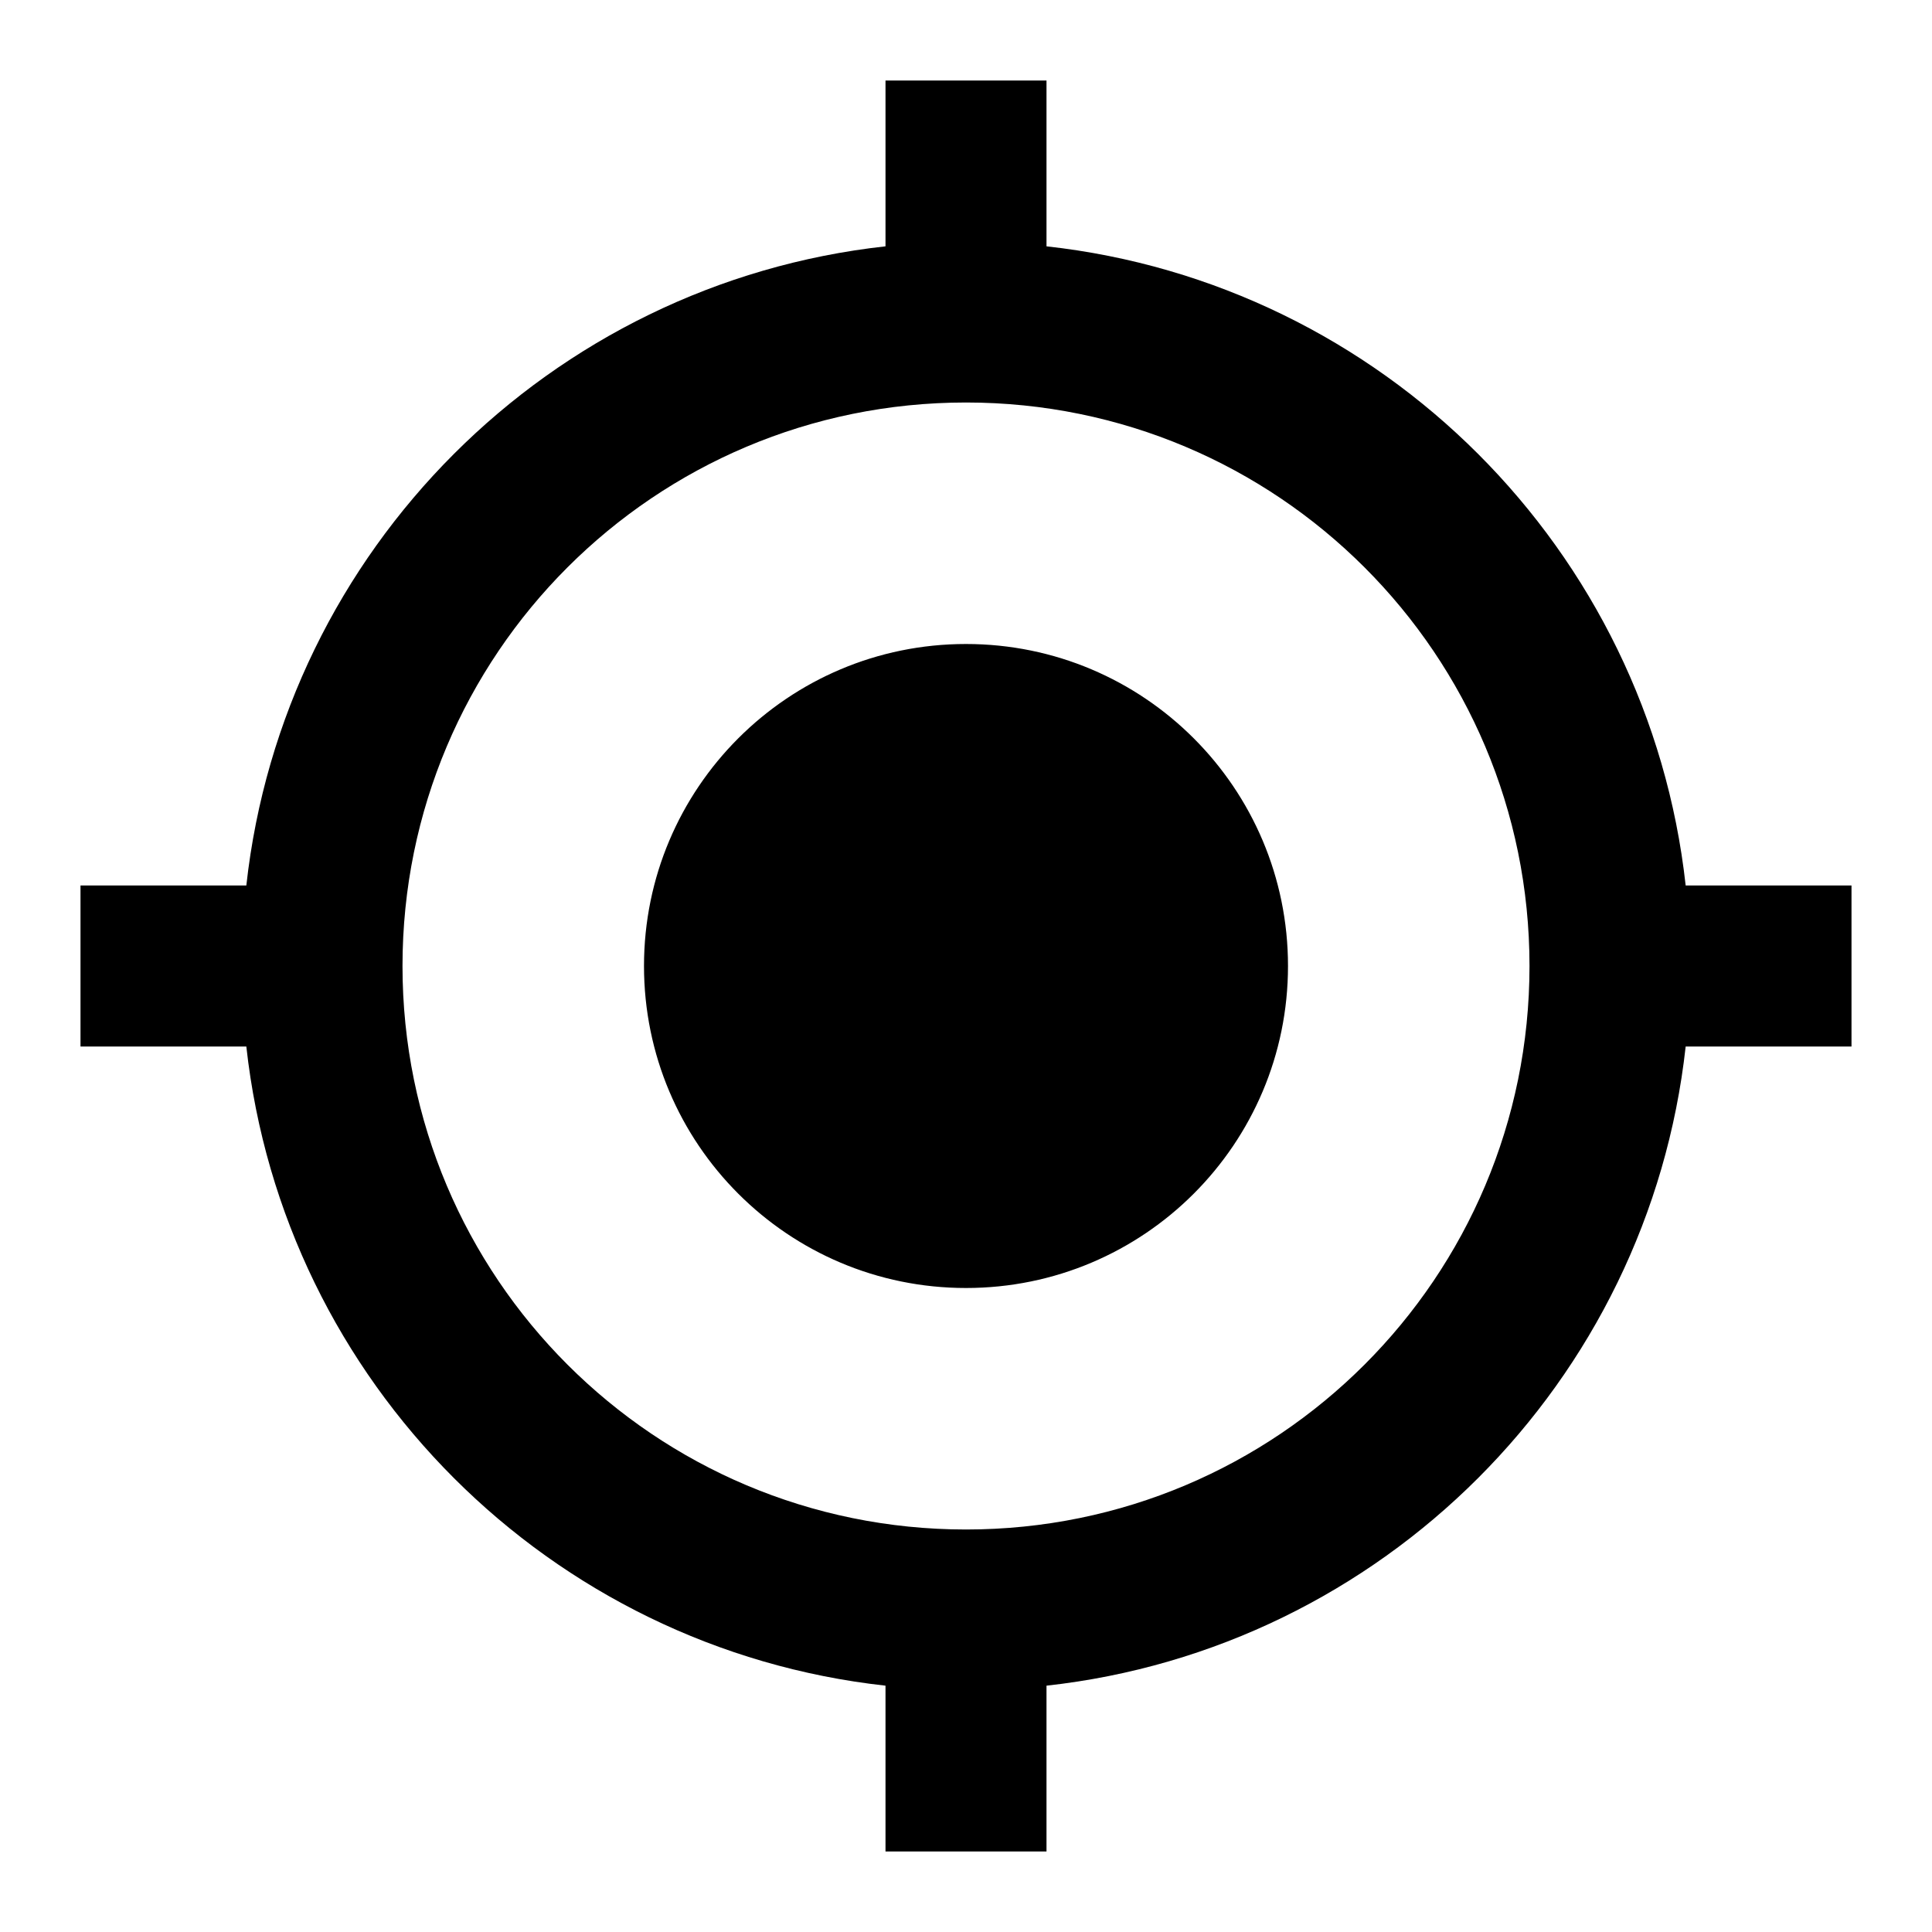
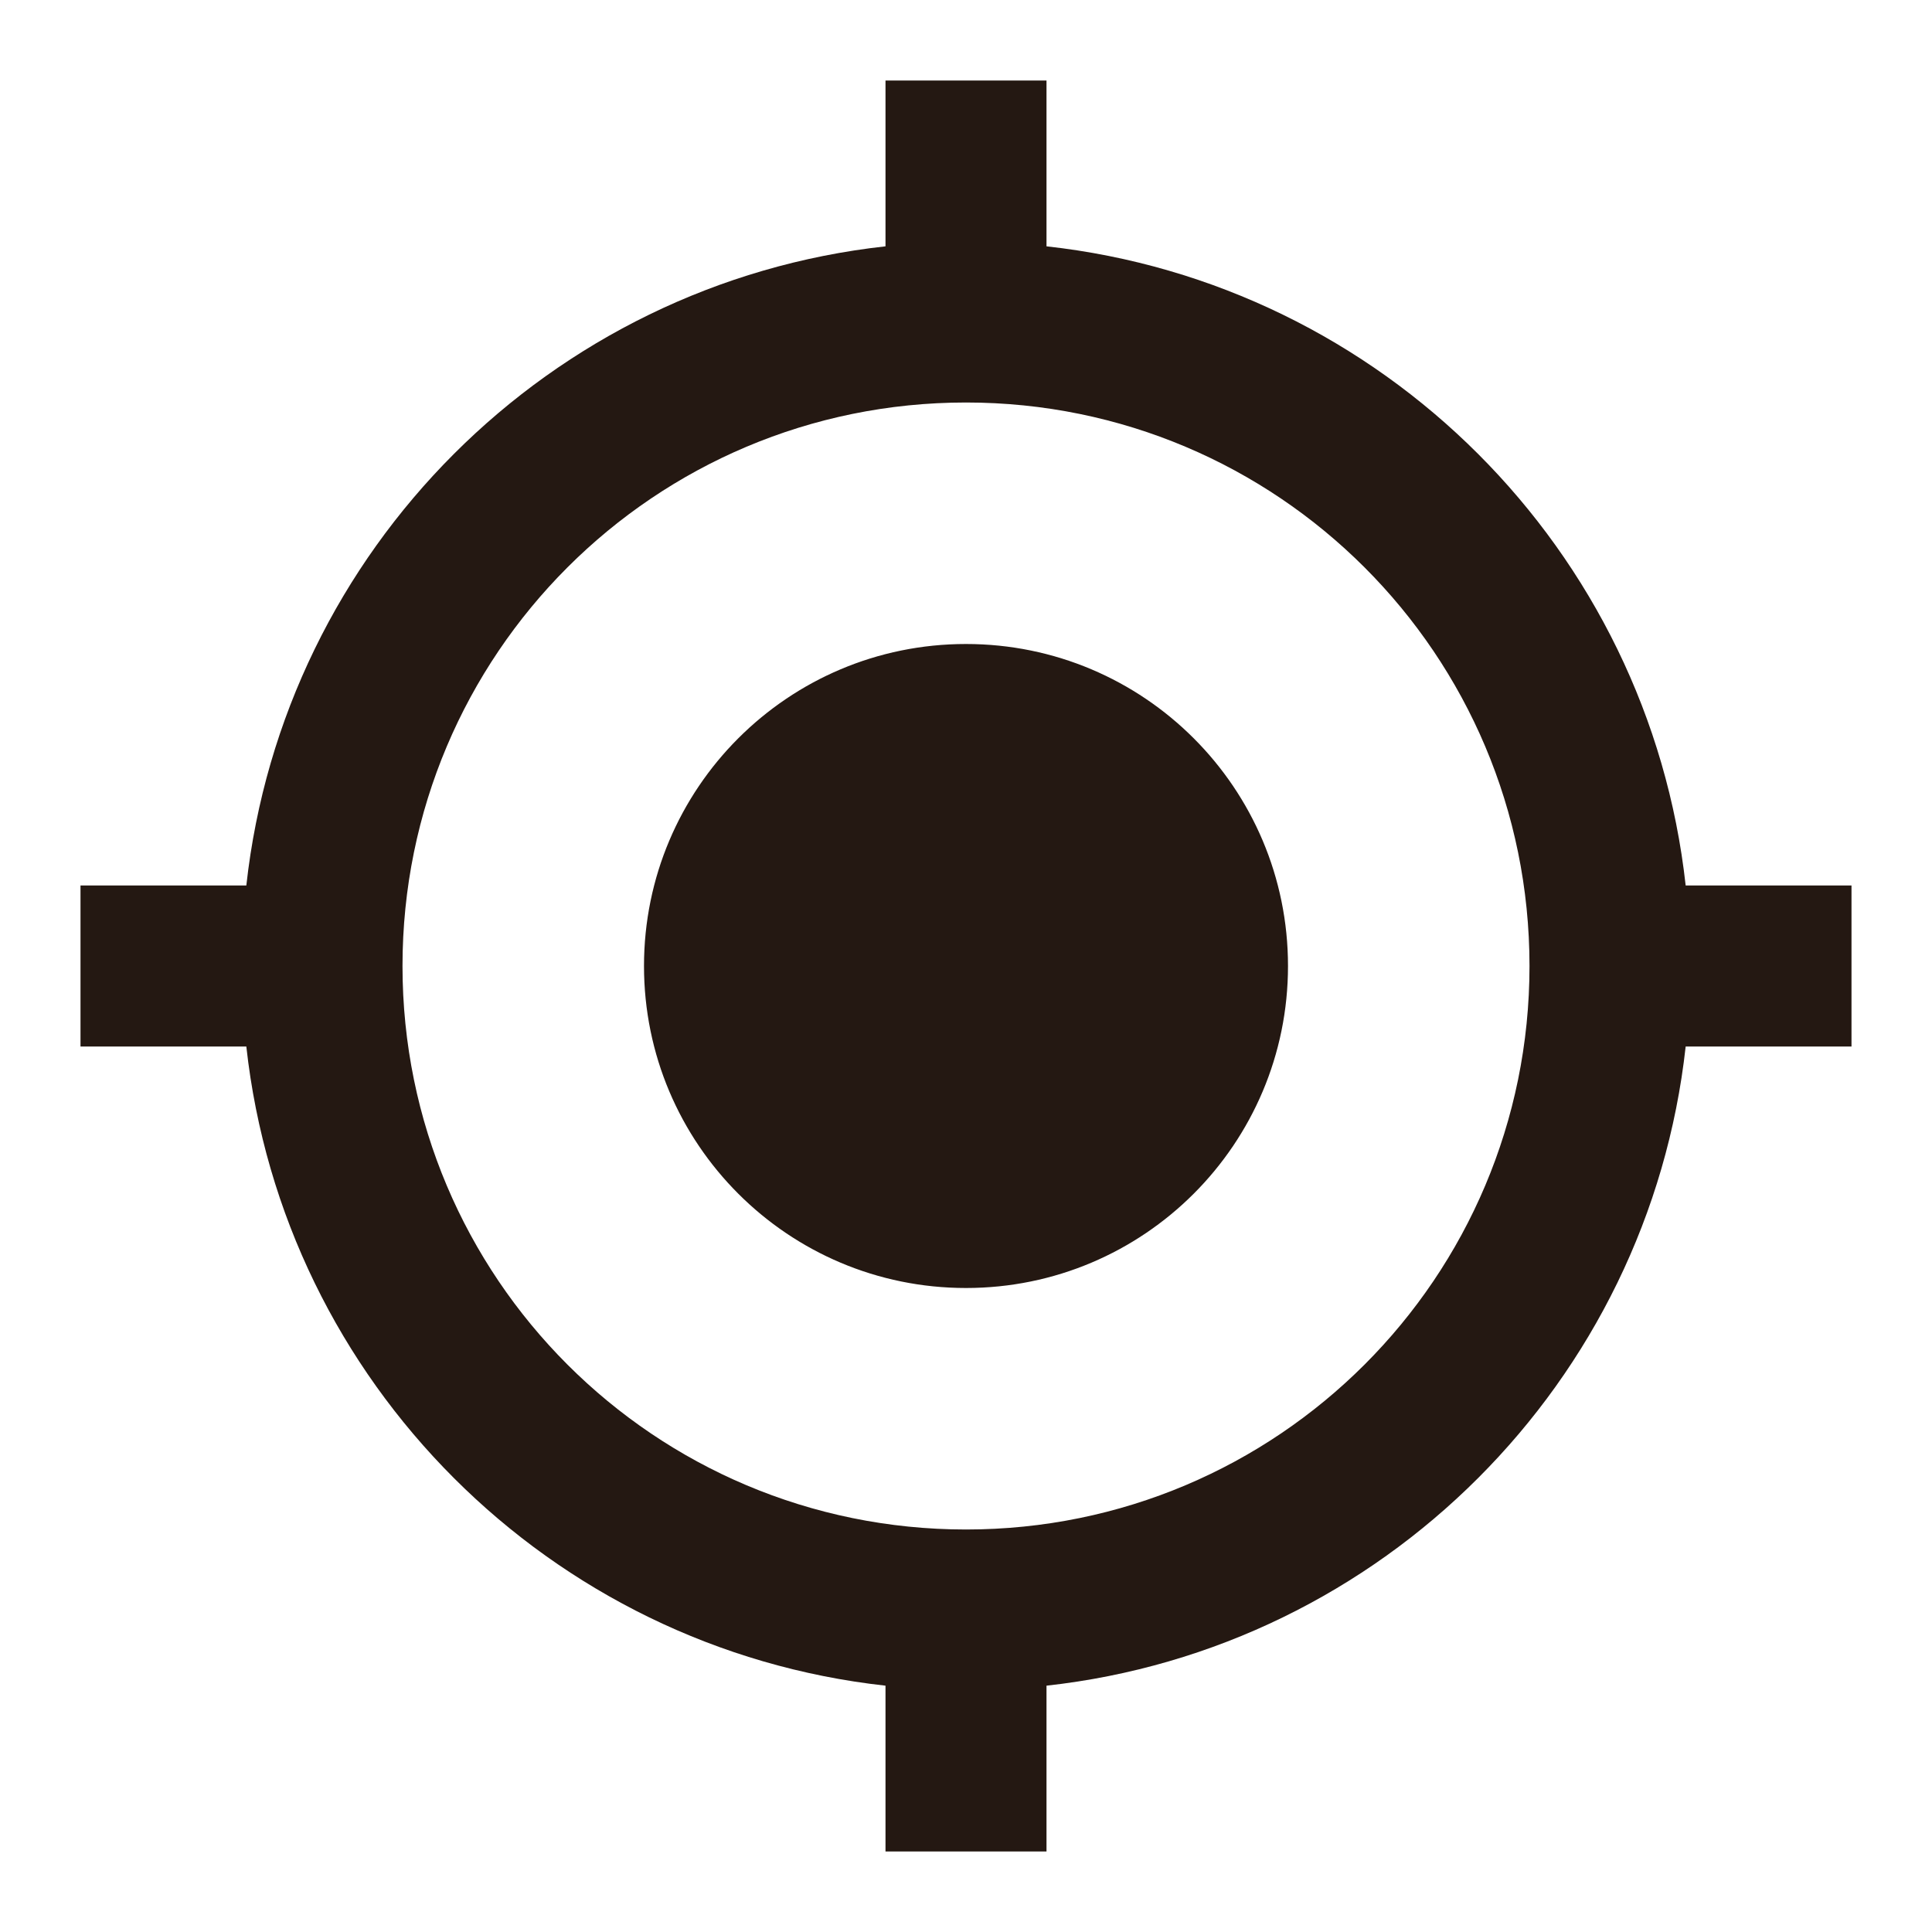
<svg xmlns="http://www.w3.org/2000/svg" width="24" height="24" viewBox="0 0 24 24">
-   <path d="M12 8c-2.21 0-4 1.79-4 4s1.79 4 4 4 4-1.79 4-4-1.79-4-4-4zm8.94 3c-.46-4.17-3.77-7.48-7.94-7.94V1h-2v2.06C6.83 3.52 3.52 6.83 3.06 11H1v2h2.06c.46 4.17 3.77 7.48 7.94 7.94V23h2v-2.06c4.17-.46 7.48-3.77 7.94-7.94H23v-2h-2.06zM12 19c-3.87 0-7-3.13-7-7s3.13-7 7-7 7 3.13 7 7-3.13 7-7 7z" />
+   <path fill="#241812" d="M12 8c-2.21 0-4 1.79-4 4s1.79 4 4 4 4-1.79 4-4-1.79-4-4-4zm8.94 3c-.46-4.17-3.77-7.48-7.94-7.94V1h-2v2.06C6.83 3.52 3.52 6.83 3.06 11H1v2h2.06c.46 4.17 3.77 7.48 7.94 7.94V23h2v-2.06c4.17-.46 7.48-3.77 7.94-7.94H23v-2h-2.06zM12 19c-3.87 0-7-3.13-7-7s3.13-7 7-7 7 3.13 7 7-3.13 7-7 7z" />
</svg>
